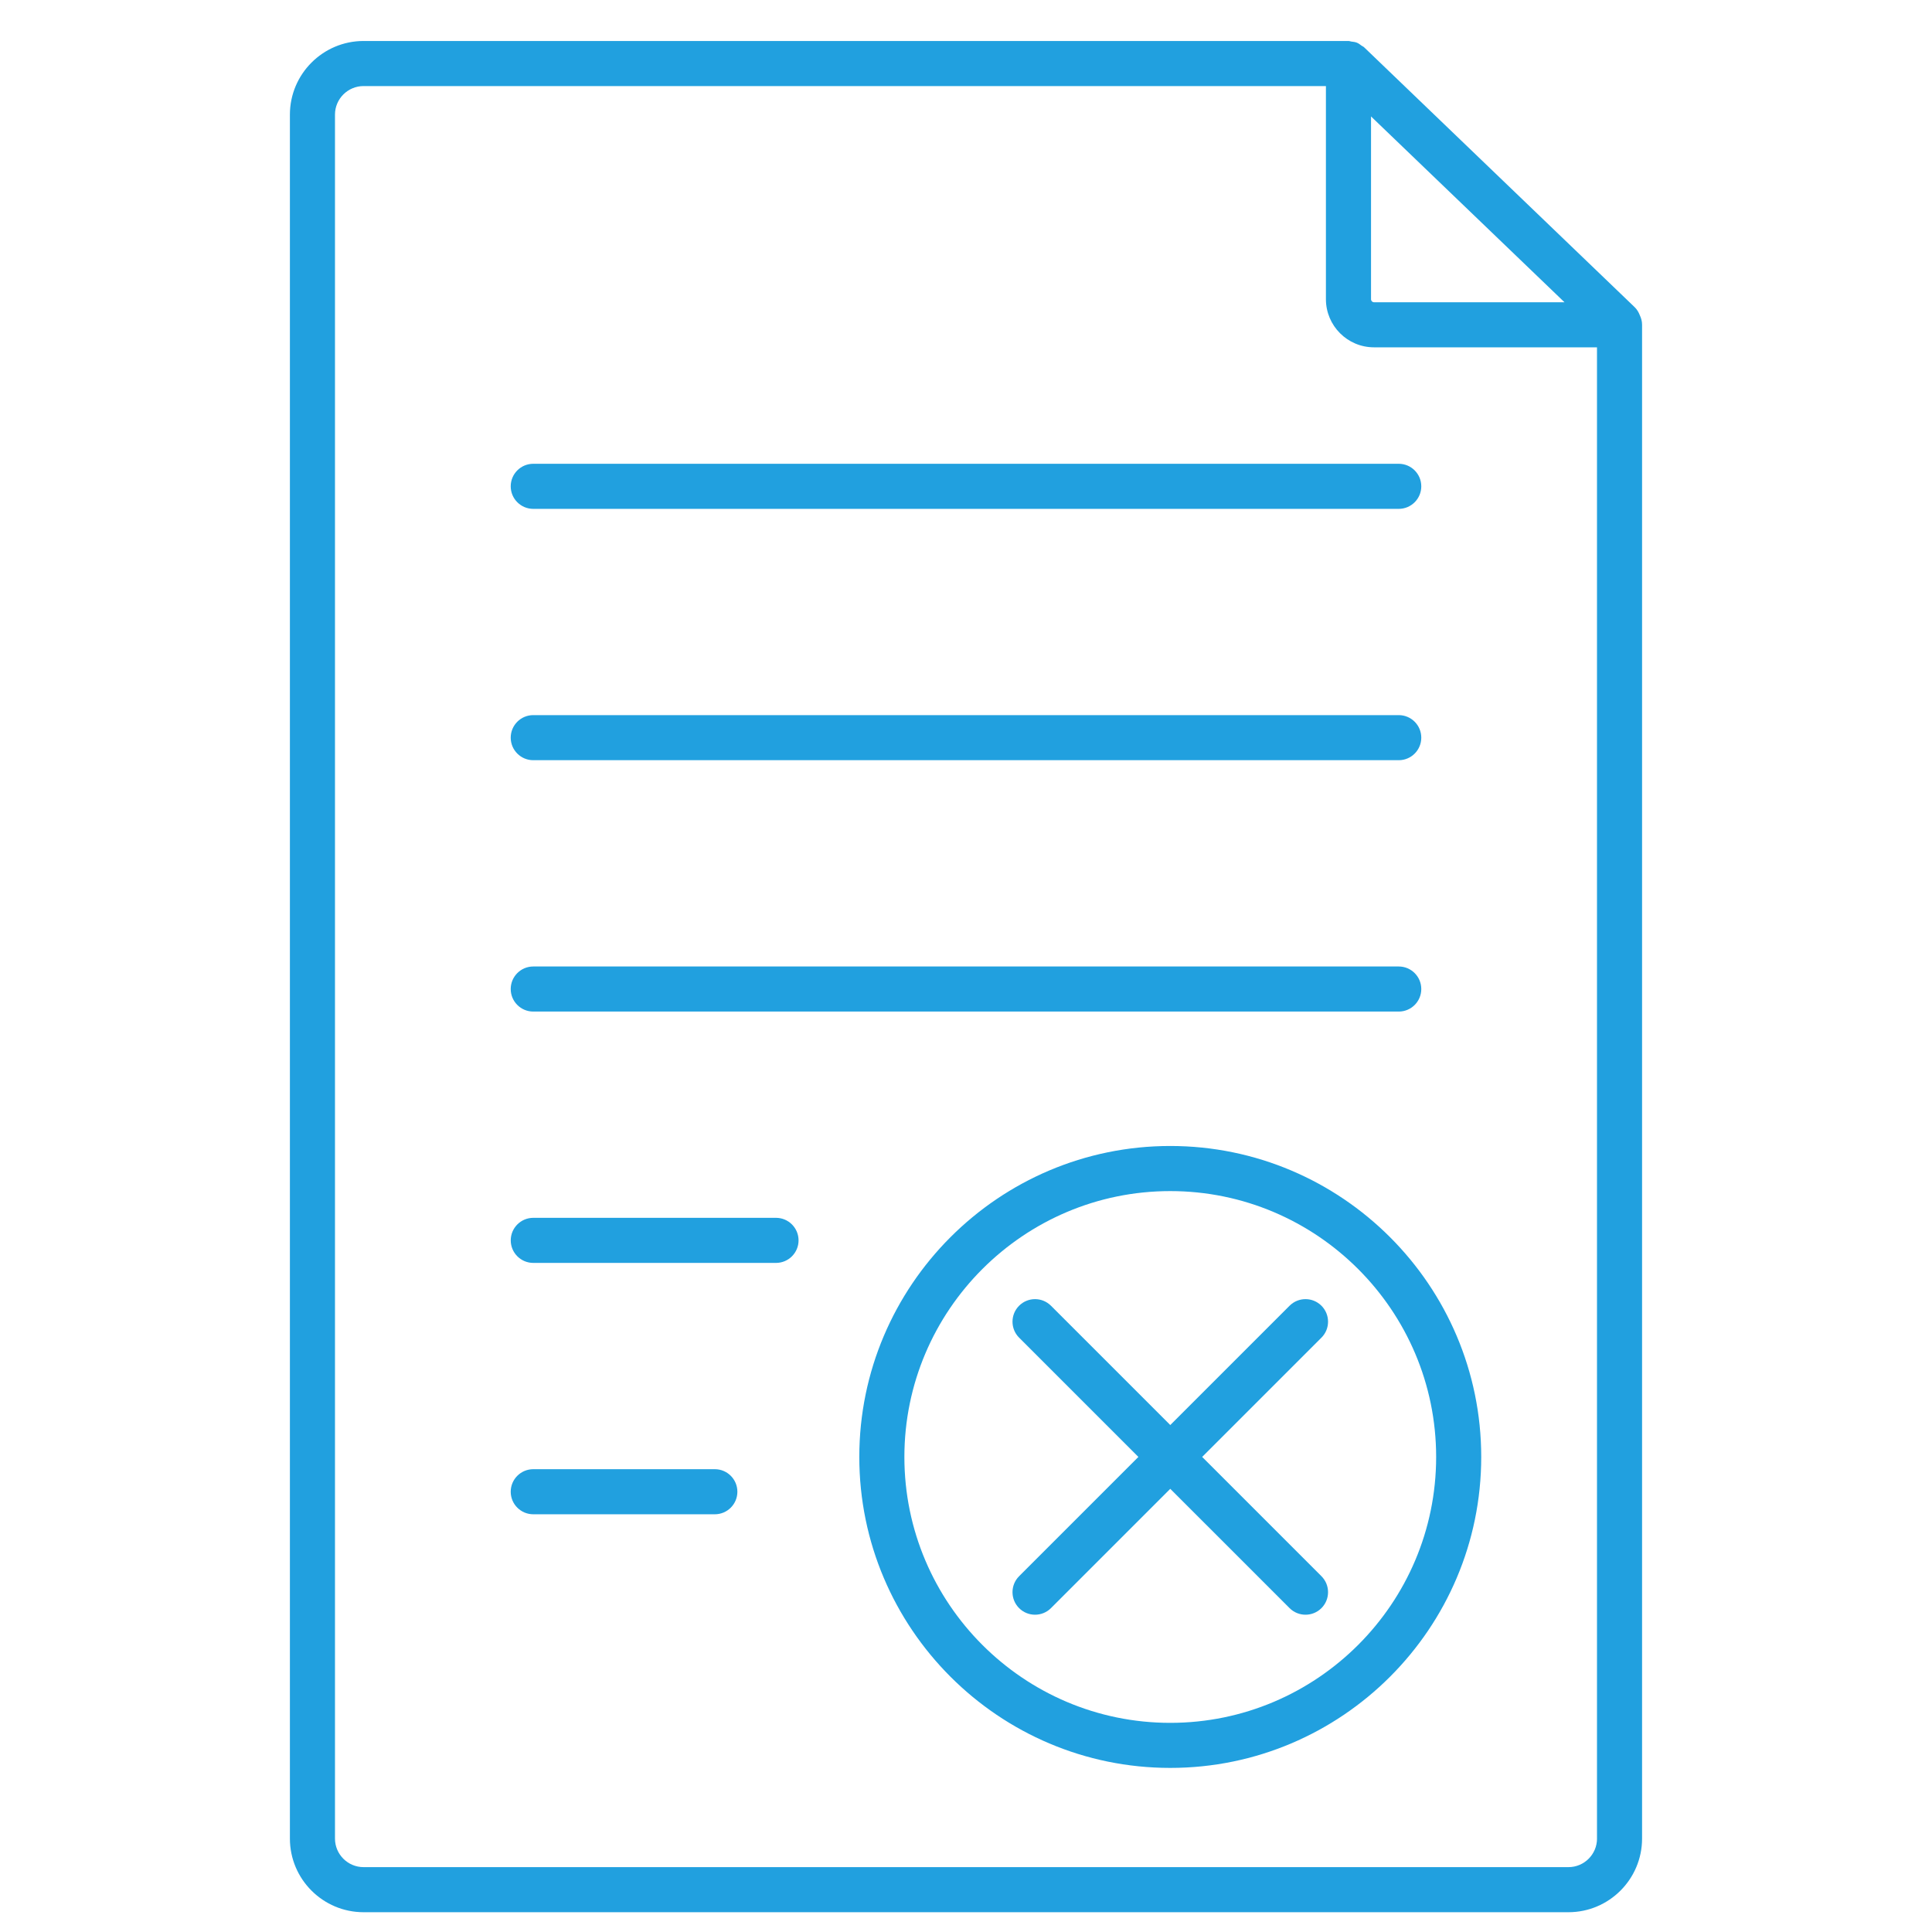
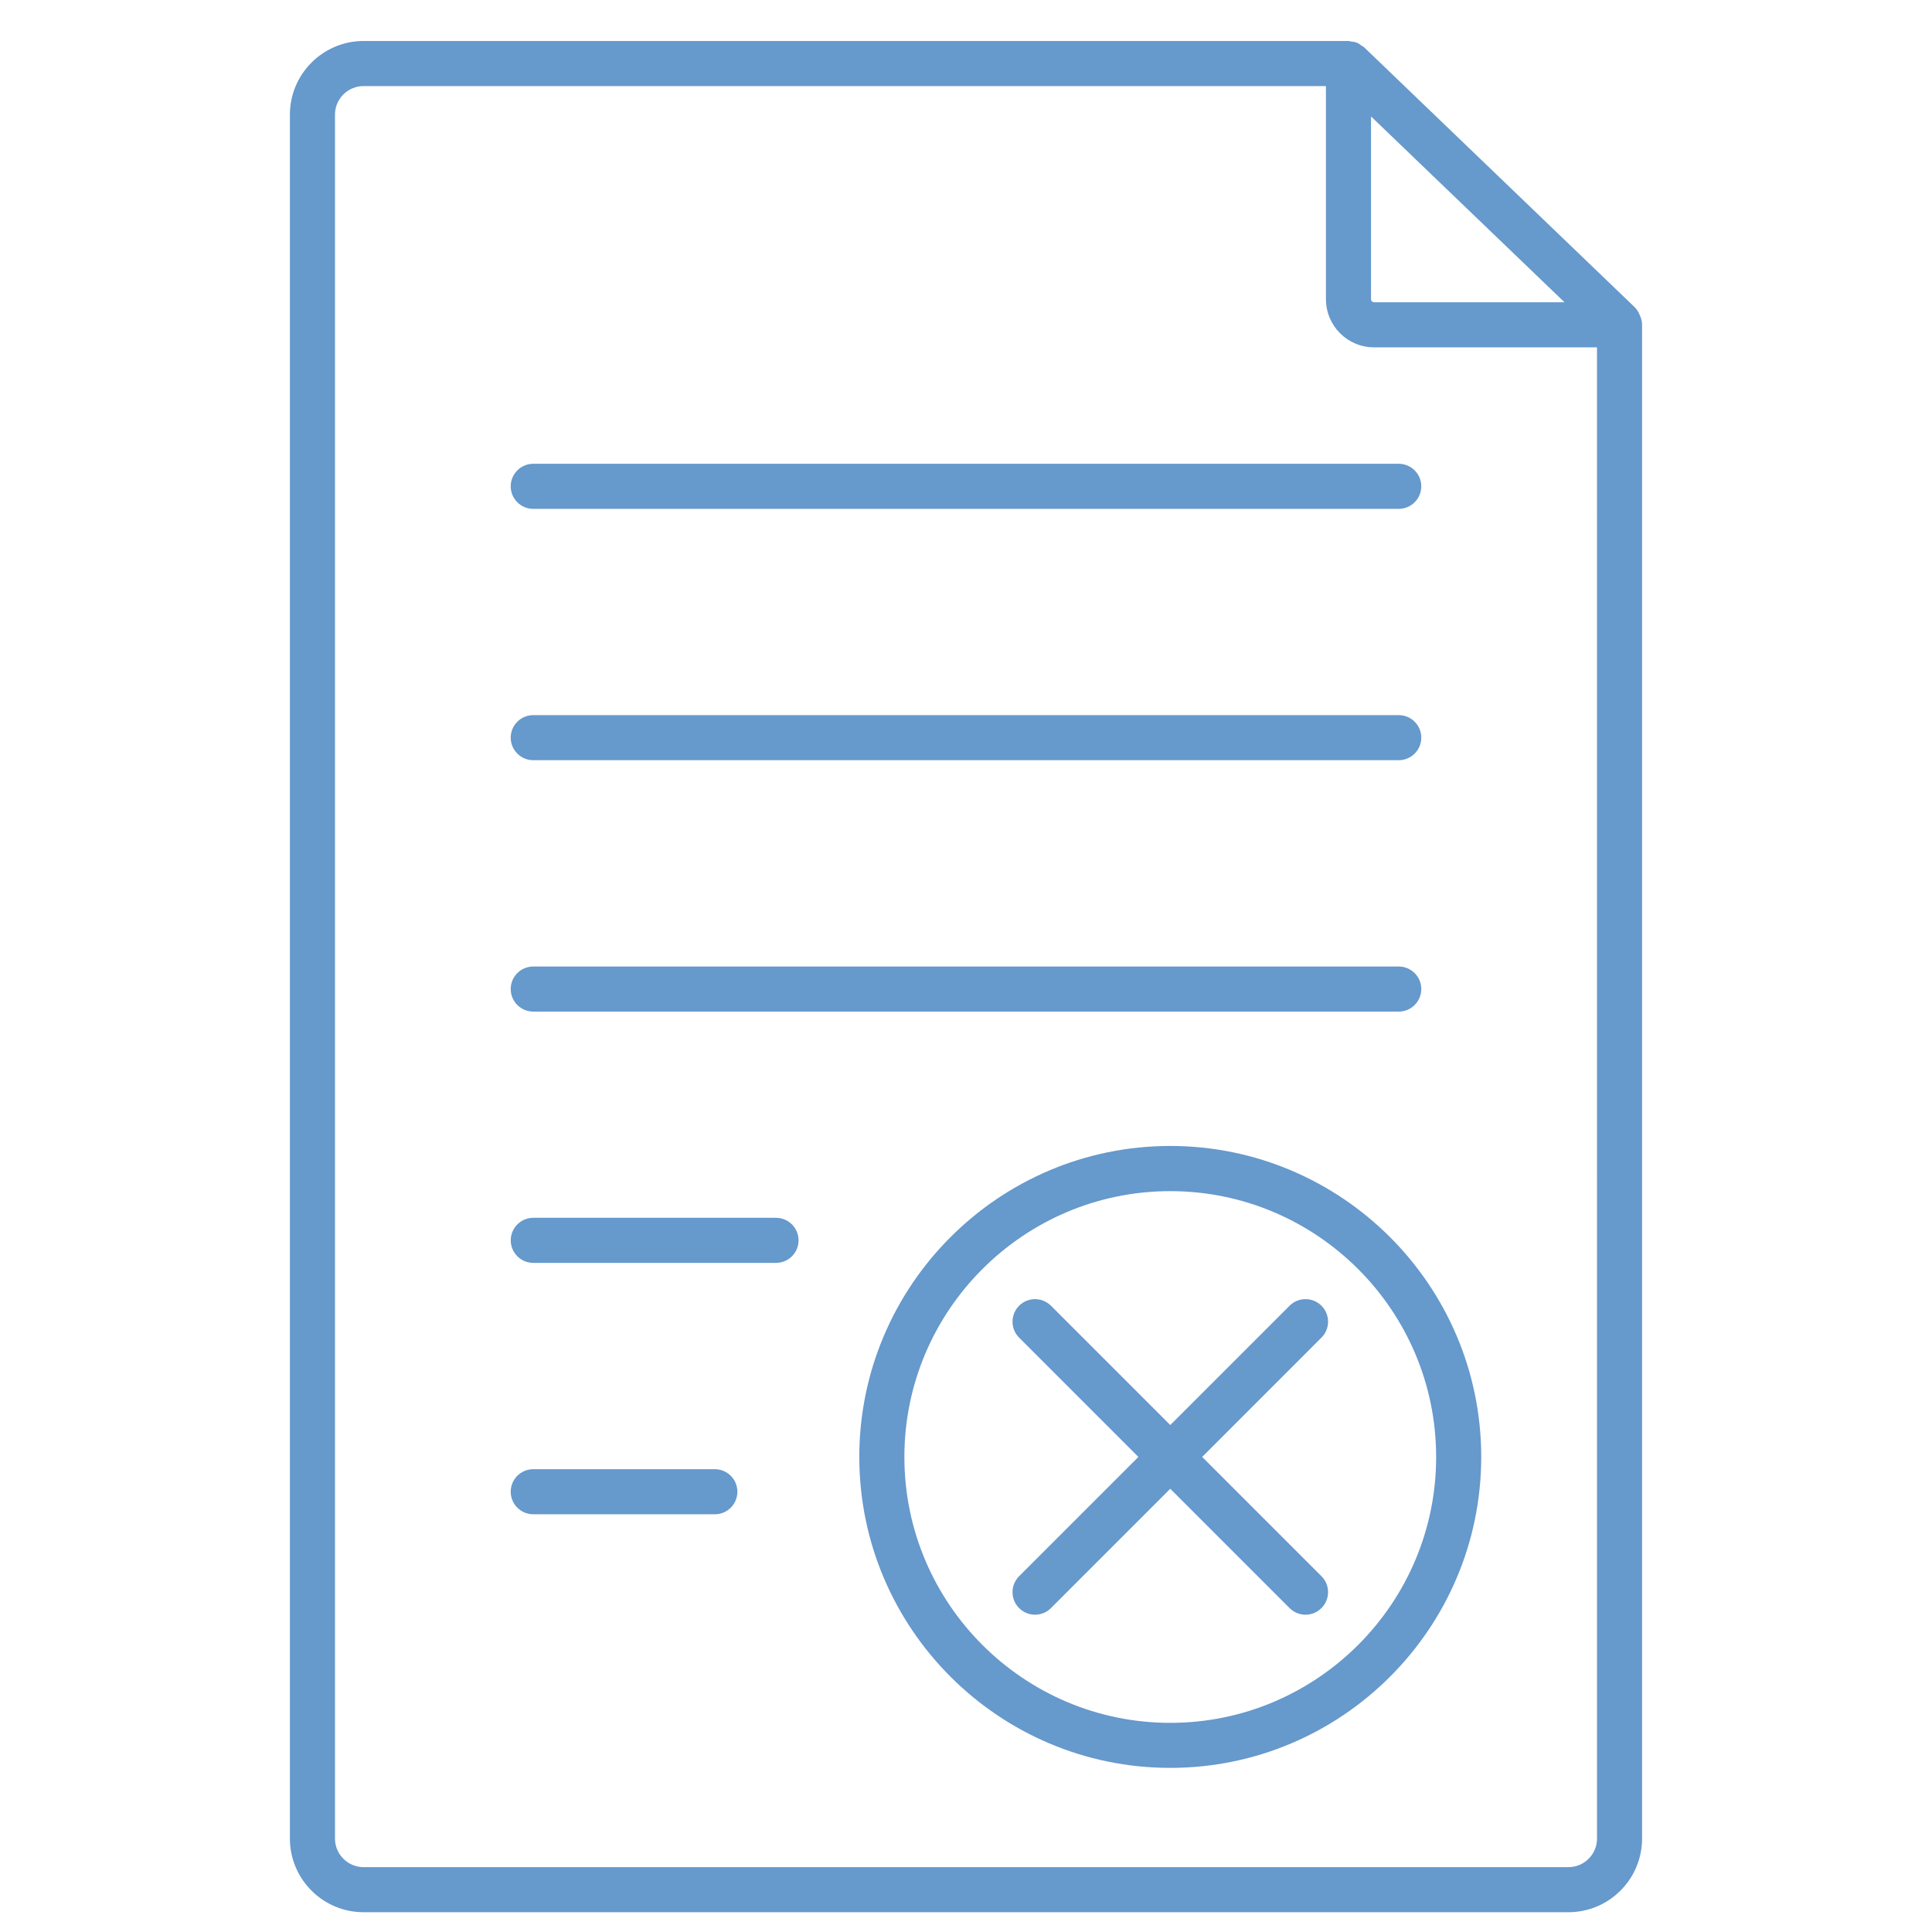
<svg xmlns="http://www.w3.org/2000/svg" version="1.1" id="Layer_1" x="0px" y="0px" width="75px" height="75px" viewBox="0 0 75 75" enable-background="new 0 0 75 75" xml:space="preserve">
  <g>
-     <path fill="#21A0DF" d="M63.657,12.237c-0.045-0.116-0.109-0.227-0.205-0.318L52.954,1.835c-0.028-0.027-0.065-0.039-0.097-0.062   c-0.059-0.043-0.115-0.089-0.185-0.117c-0.069-0.027-0.142-0.034-0.215-0.043c-0.037-0.005-0.071-0.022-0.11-0.022H52.33h-0.001   H14.114c-1.577,0-2.86,1.283-2.86,2.859v66.923c0,1.577,1.283,2.859,2.86,2.859h46.772c1.576,0,2.859-1.282,2.859-2.859V12.608   C63.746,12.474,63.711,12.351,63.657,12.237z M53.223,4.52l7.51,7.213h-7.395c-0.064,0-0.115-0.052-0.115-0.118V4.52z    M61.996,71.373c0,0.611-0.498,1.109-1.109,1.109H14.114c-0.612,0-1.11-0.498-1.11-1.109V4.45c0-0.612,0.498-1.109,1.11-1.109   h37.358v8.274c0,1.03,0.837,1.868,1.865,1.868h8.658V71.373z" />
-     <path fill="#21A0DF" d="M45.429,44.487c-6.656,0-12.071,5.416-12.071,12.072s5.415,12.071,12.071,12.071   s12.072-5.415,12.072-12.071S52.085,44.487,45.429,44.487z M45.429,66.881c-5.691,0-10.321-4.63-10.321-10.321   s4.63-10.322,10.321-10.322s10.322,4.631,10.322,10.322S51.12,66.881,45.429,66.881z" />
-     <path fill="#21A0DF" d="M51.299,50.689c-0.342-0.342-0.896-0.342-1.238,0L45.43,55.32l-4.631-4.631   c-0.342-0.342-0.896-0.342-1.238,0c-0.341,0.342-0.341,0.896,0,1.238l4.631,4.631l-4.631,4.631c-0.341,0.342-0.341,0.896,0,1.238   c0.171,0.171,0.396,0.256,0.619,0.256s0.448-0.085,0.619-0.256l4.631-4.631l4.631,4.631c0.171,0.171,0.396,0.256,0.619,0.256   s0.448-0.085,0.619-0.256c0.341-0.342,0.341-0.896,0-1.238l-4.631-4.631l4.631-4.631C51.64,51.586,51.64,51.031,51.299,50.689z" />
-     <path fill="#21A0DF" d="M19.826,18.879c0,0.483,0.392,0.875,0.875,0.875h33.598c0.483,0,0.875-0.392,0.875-0.875   s-0.392-0.875-0.875-0.875H20.701C20.218,18.004,19.826,18.396,19.826,18.879z" />
-     <path fill="#21A0DF" d="M20.701,29.511h33.598c0.483,0,0.875-0.392,0.875-0.875s-0.392-0.875-0.875-0.875H20.701   c-0.483,0-0.875,0.392-0.875,0.875S20.218,29.511,20.701,29.511z" />
-     <path fill="#21A0DF" d="M20.701,39.269h33.598c0.483,0,0.875-0.392,0.875-0.875s-0.392-0.875-0.875-0.875H20.701   c-0.483,0-0.875,0.392-0.875,0.875S20.218,39.269,20.701,39.269z" />
-     <path fill="#21A0DF" d="M30.125,47.276h-9.423c-0.483,0-0.875,0.392-0.875,0.875s0.392,0.875,0.875,0.875h9.423   c0.483,0,0.875-0.392,0.875-0.875S30.608,47.276,30.125,47.276z" />
-     <path fill="#21A0DF" d="M27.75,57.034h-7.049c-0.483,0-0.875,0.392-0.875,0.875s0.392,0.875,0.875,0.875h7.049   c0.483,0,0.875-0.392,0.875-0.875S28.233,57.034,27.75,57.034z" />
+     <path fill="#6699CC" d="M63.657,12.237c-0.046-0.116-0.109-0.227-0.205-0.318L52.954,1.835c-0.028-0.027-0.065-0.039-0.097-0.062   c-0.061-0.043-0.115-0.089-0.187-0.117c-0.067-0.027-0.144-0.034-0.215-0.043c-0.037-0.005-0.069-0.022-0.108-0.022H52.33h-0.001   H14.114c-1.577,0-2.86,1.283-2.86,2.859v66.923c0,1.577,1.283,2.859,2.86,2.859h46.773c1.575,0,2.858-1.282,2.858-2.859V12.608   C63.746,12.474,63.711,12.351,63.657,12.237z M53.223,4.52l7.51,7.213h-7.395c-0.064,0-0.115-0.052-0.115-0.118V4.52z    M61.996,71.373c0,0.611-0.498,1.109-1.109,1.109H14.114c-0.612,0-1.11-0.498-1.11-1.109V4.45c0-0.612,0.498-1.109,1.11-1.109   h37.359v8.274c0,1.03,0.836,1.868,1.864,1.868h8.658L61.996,71.373L61.996,71.373z" />
+     <path fill="#6699CC" d="M45.43,44.486c-6.656,0-12.072,5.416-12.072,12.072c0,6.655,5.416,12.071,12.072,12.071   c6.655,0,12.071-5.415,12.071-12.071S52.085,44.486,45.43,44.486z M45.43,66.881c-5.691,0-10.322-4.63-10.322-10.32   s4.63-10.321,10.322-10.321c5.69,0,10.321,4.631,10.321,10.321S51.12,66.881,45.43,66.881z" />
+     <path fill="#6699CC" d="M51.299,50.689c-0.342-0.342-0.896-0.342-1.238,0L45.43,55.32l-4.631-4.631   c-0.342-0.342-0.896-0.342-1.238,0c-0.34,0.342-0.34,0.896,0,1.236l4.631,4.633l-4.631,4.631c-0.34,0.342-0.34,0.896,0,1.236   c0.172,0.172,0.396,0.258,0.619,0.258s0.448-0.086,0.619-0.258l4.631-4.631l4.631,4.631c0.172,0.172,0.396,0.258,0.619,0.258   s0.448-0.086,0.619-0.258c0.342-0.342,0.342-0.896,0-1.236l-4.631-4.631l4.631-4.633C51.641,51.586,51.641,51.031,51.299,50.689z" />
+     <path fill="#6699CC" d="M19.826,18.879c0,0.483,0.392,0.875,0.875,0.875h33.598c0.483,0,0.875-0.392,0.875-0.875   s-0.392-0.875-0.875-0.875H20.701C20.218,18.004,19.826,18.396,19.826,18.879z" />
+     <path fill="#6699CC" d="M20.701,29.511h33.598c0.483,0,0.875-0.392,0.875-0.875c0-0.483-0.392-0.875-0.875-0.875H20.701   c-0.483,0-0.875,0.392-0.875,0.875C19.826,29.119,20.218,29.511,20.701,29.511z" />
+     <path fill="#6699CC" d="M20.701,39.27h33.598c0.483,0,0.875-0.393,0.875-0.875s-0.392-0.875-0.875-0.875H20.701   c-0.483,0-0.875,0.392-0.875,0.875S20.218,39.27,20.701,39.27z" />
+     <path fill="#6699CC" d="M30.125,47.275h-9.423c-0.483,0-0.875,0.393-0.875,0.875s0.392,0.875,0.875,0.875h9.423   c0.483,0,0.875-0.393,0.875-0.875S30.608,47.275,30.125,47.275z" />
+     <path fill="#6699CC" d="M27.75,57.034h-7.049c-0.483,0-0.875,0.392-0.875,0.875s0.392,0.875,0.875,0.875h7.049   c0.483,0,0.875-0.392,0.875-0.875S28.233,57.034,27.75,57.034z" />
  </g>
</svg>
